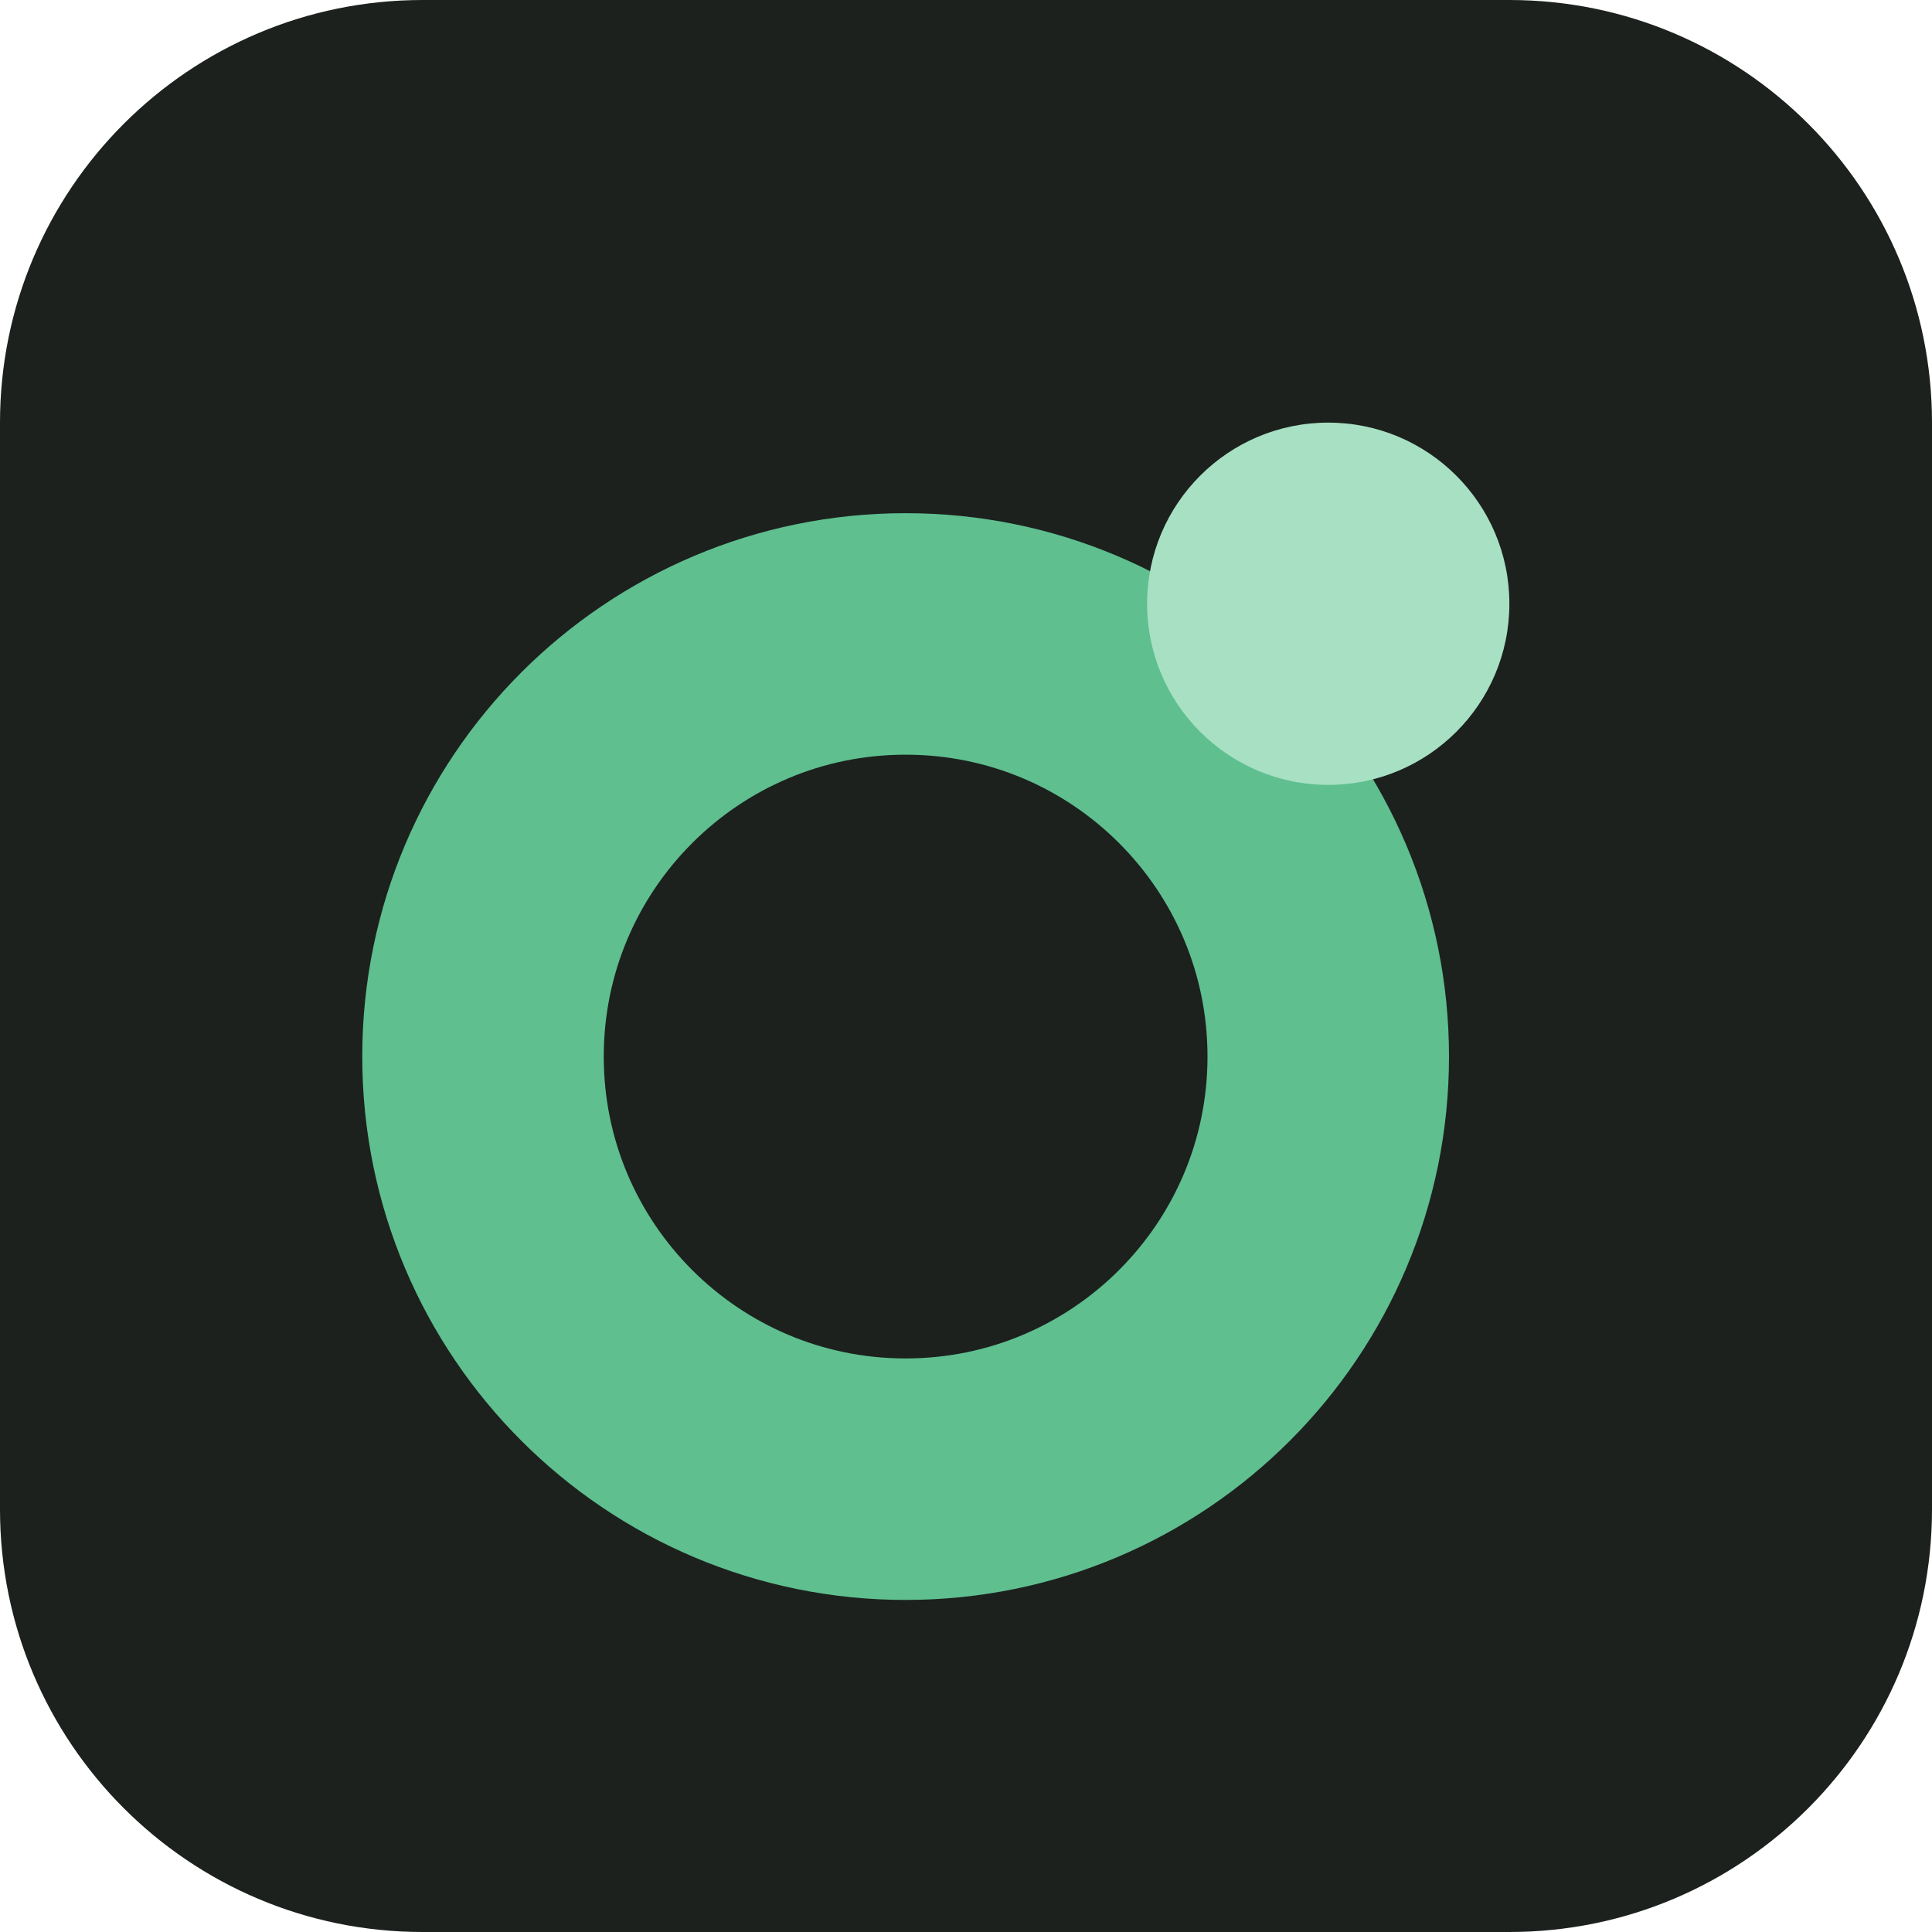
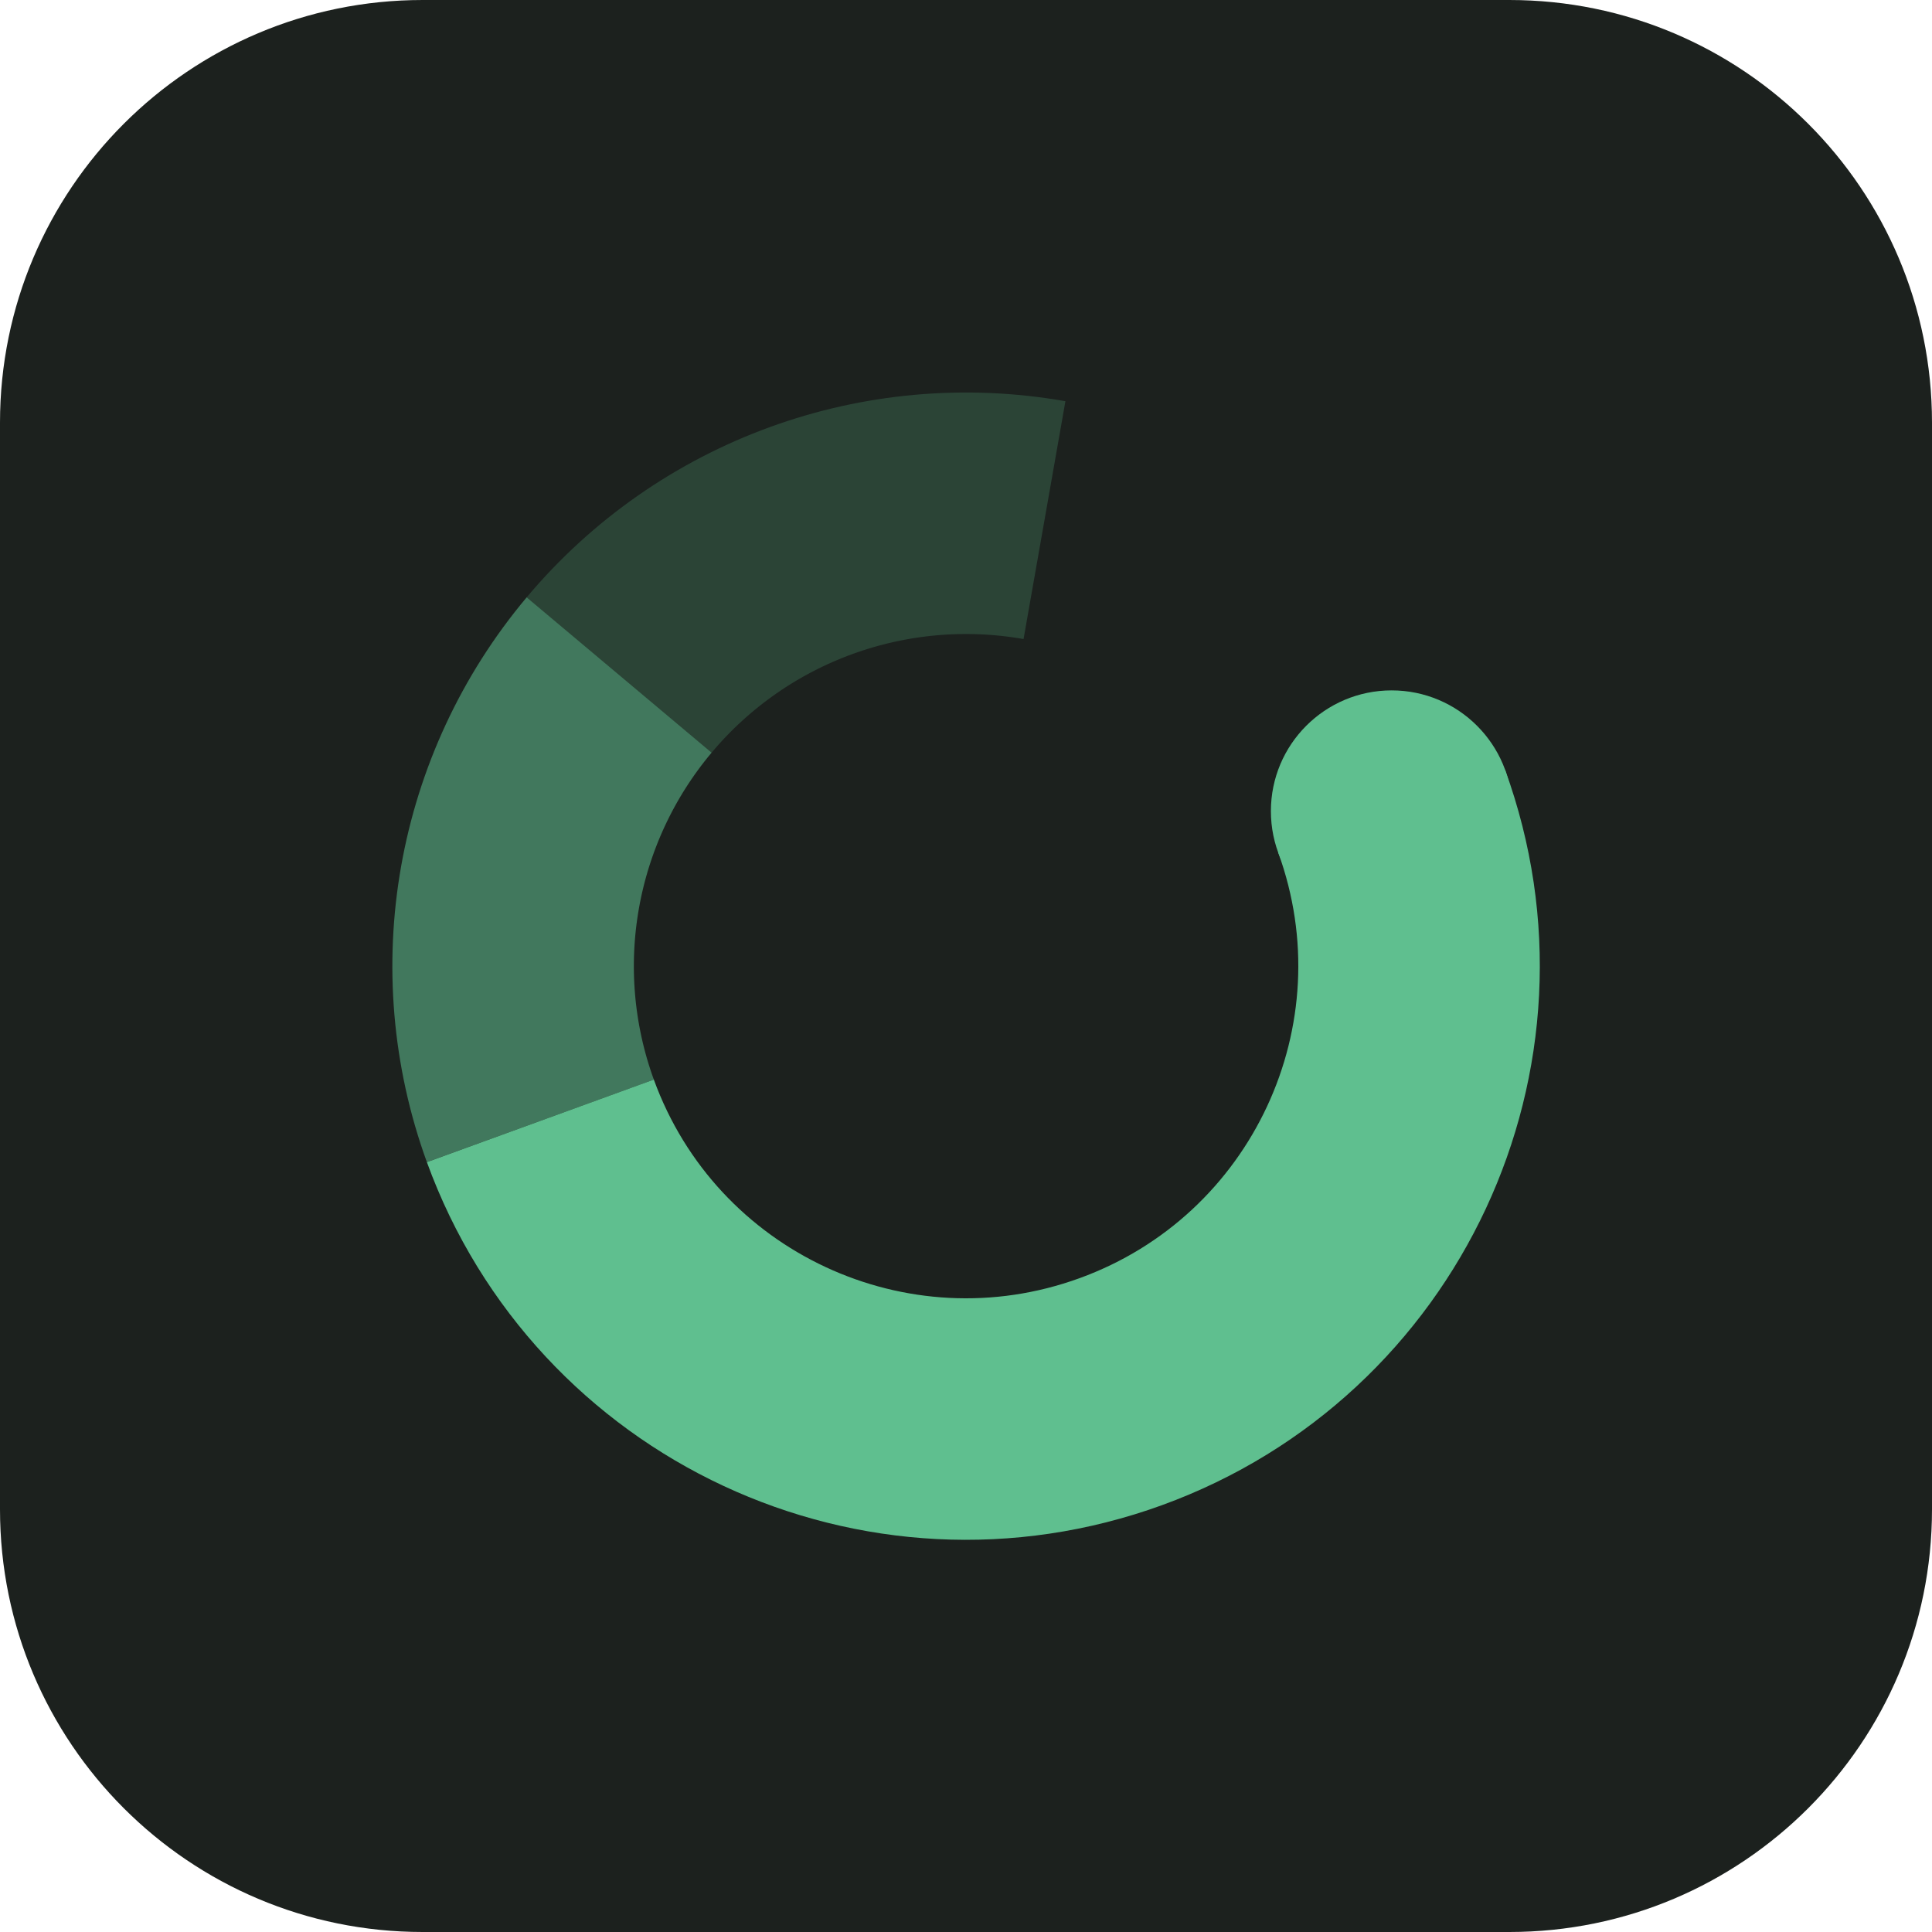
<svg xmlns="http://www.w3.org/2000/svg" viewBox="0 0 64 64">
  <rect width="64" height="64" rx="14" fill="#1c211e" />
-   <circle cx="30" cy="35" r="14" fill="none" stroke="#5fbf8f" stroke-width="8" />
-   <circle cx="44" cy="20" r="6" fill="#a8e0c3" />
+   <g fill="none" stroke="#5fbf8f" stroke-width="8">
+     <path d="M46.1 26.87 A15 15 0 0 1 17.9 37.13" />
+     <path d="M17.9 37.13 A15 15 0 0 1 20.51 22.36" opacity="0.55" />
+     <path d="M20.51 22.36 A15 15 0 0 1 34.6 17.23" opacity="0.22" />
+   </g>
+   <circle cx="46.1" cy="26.87" r="4" fill="#5fbf8f" />
</svg>
